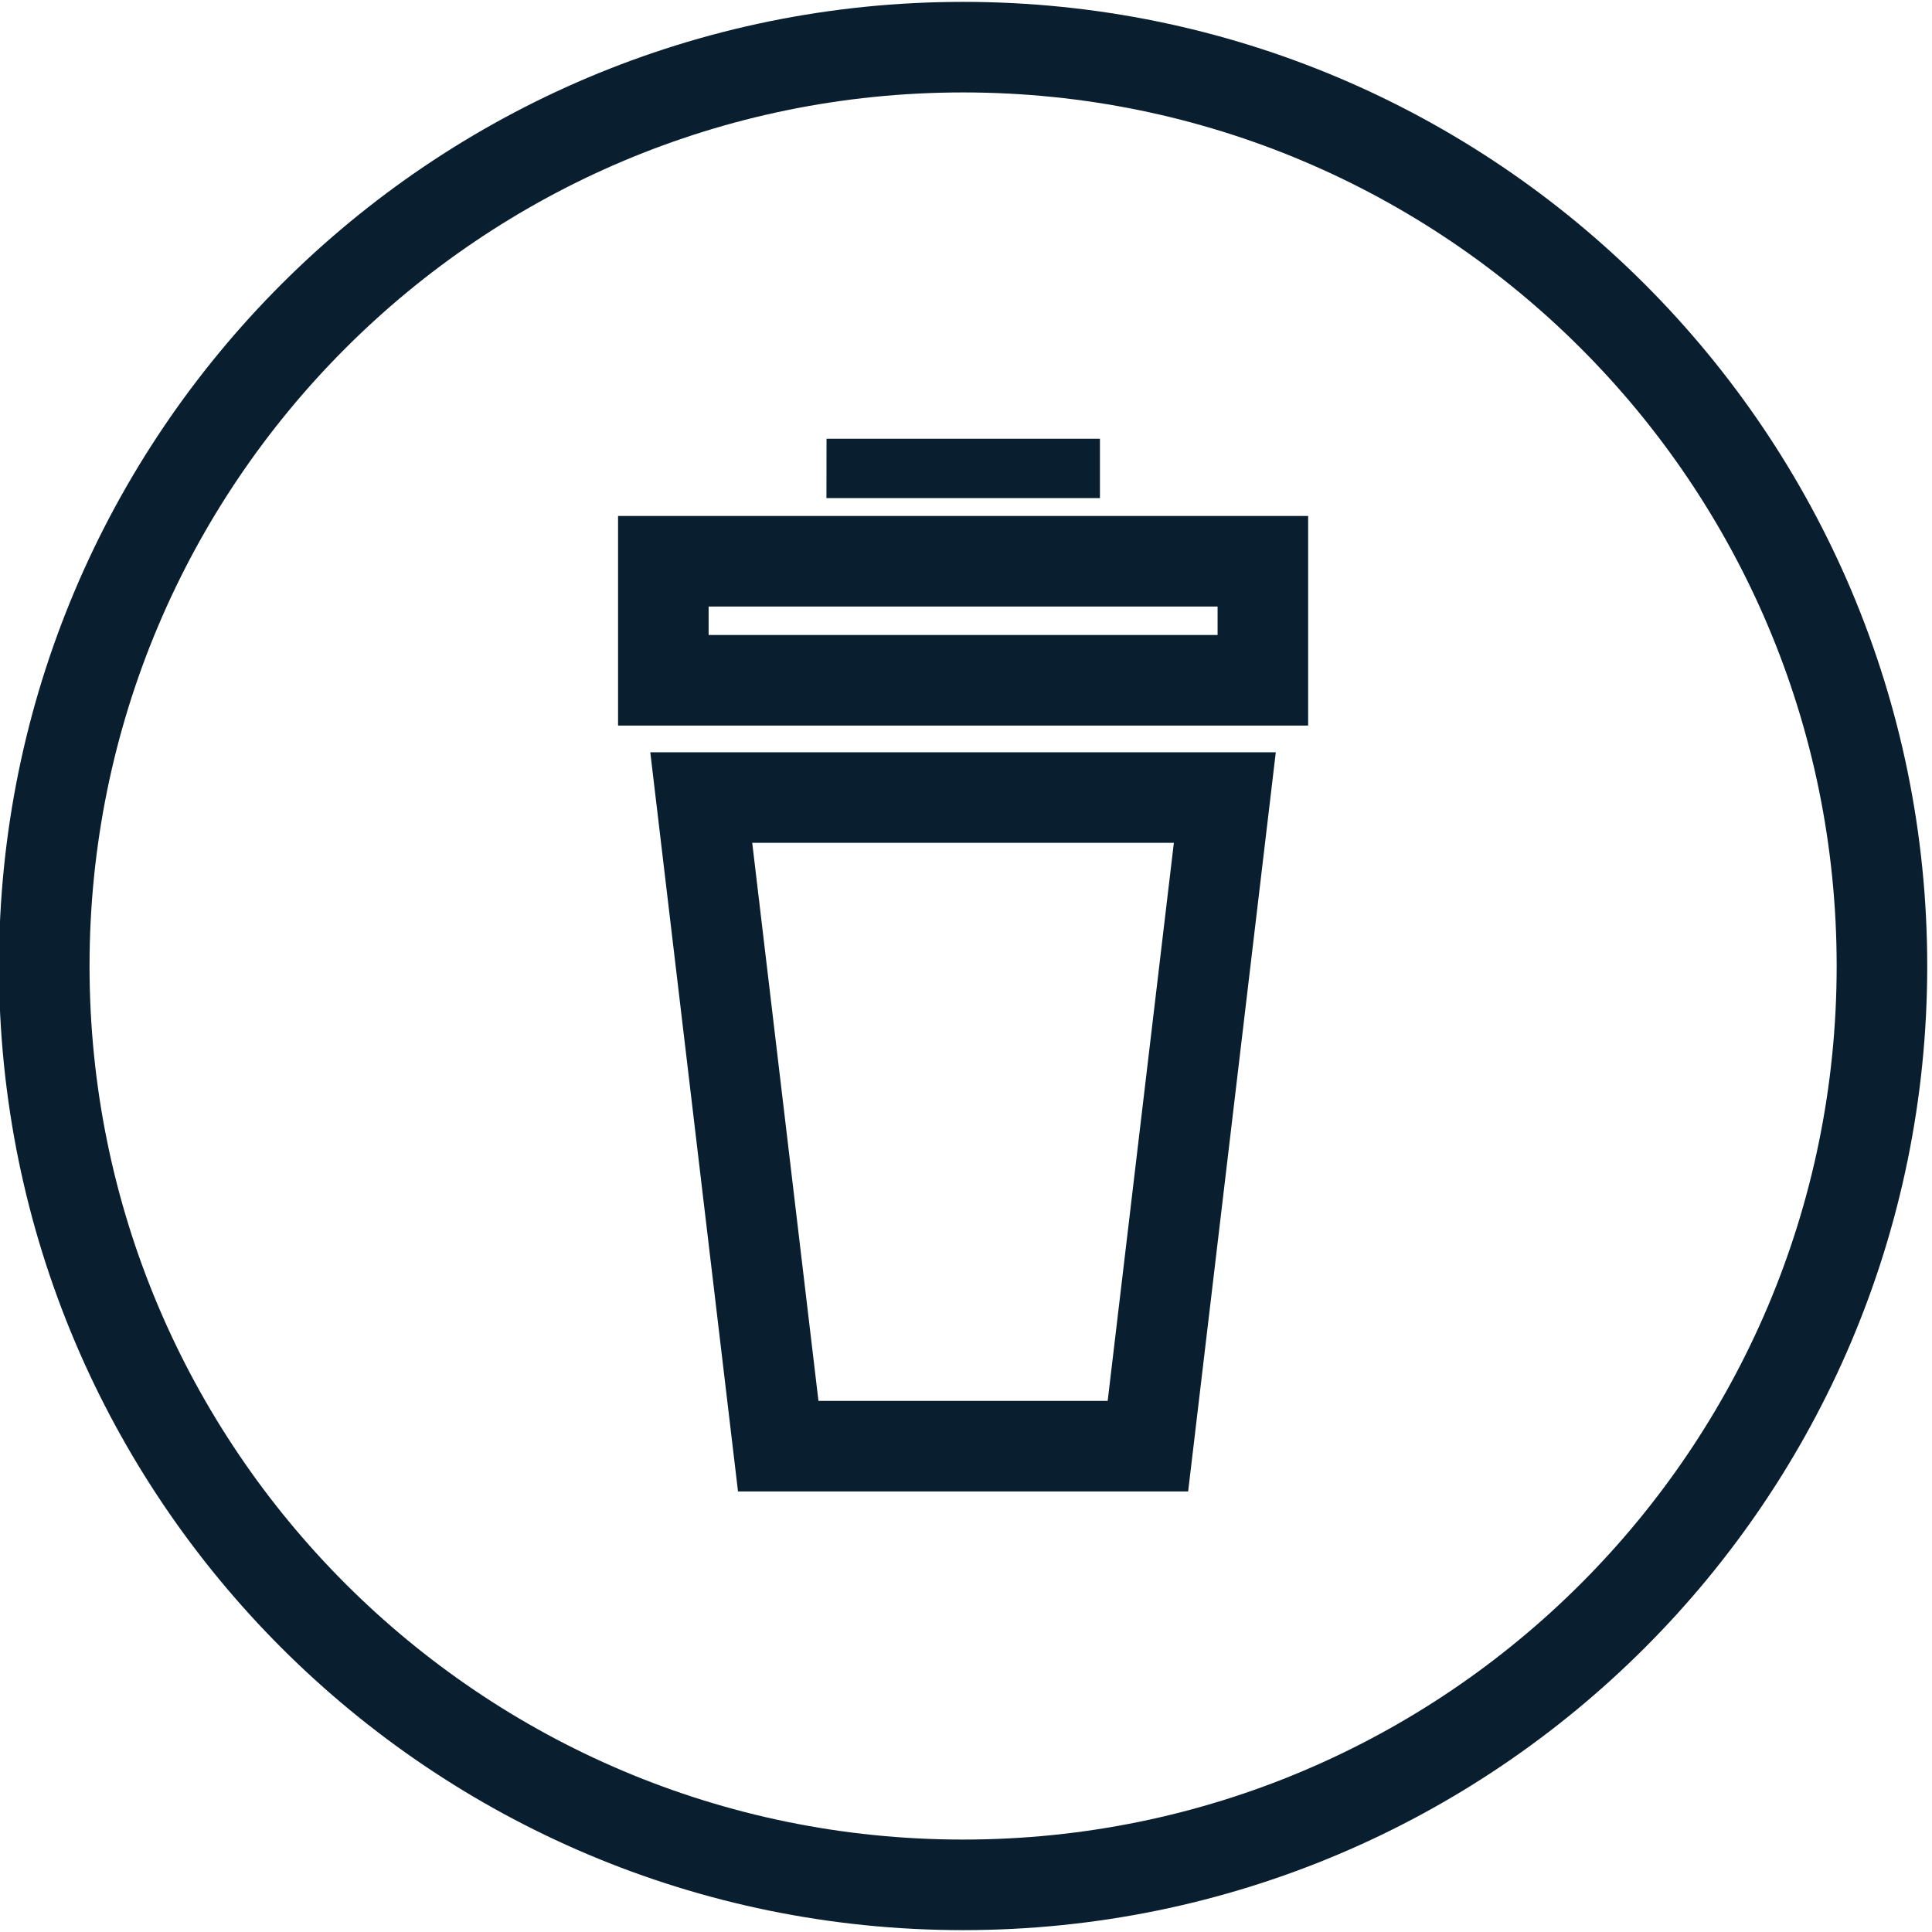
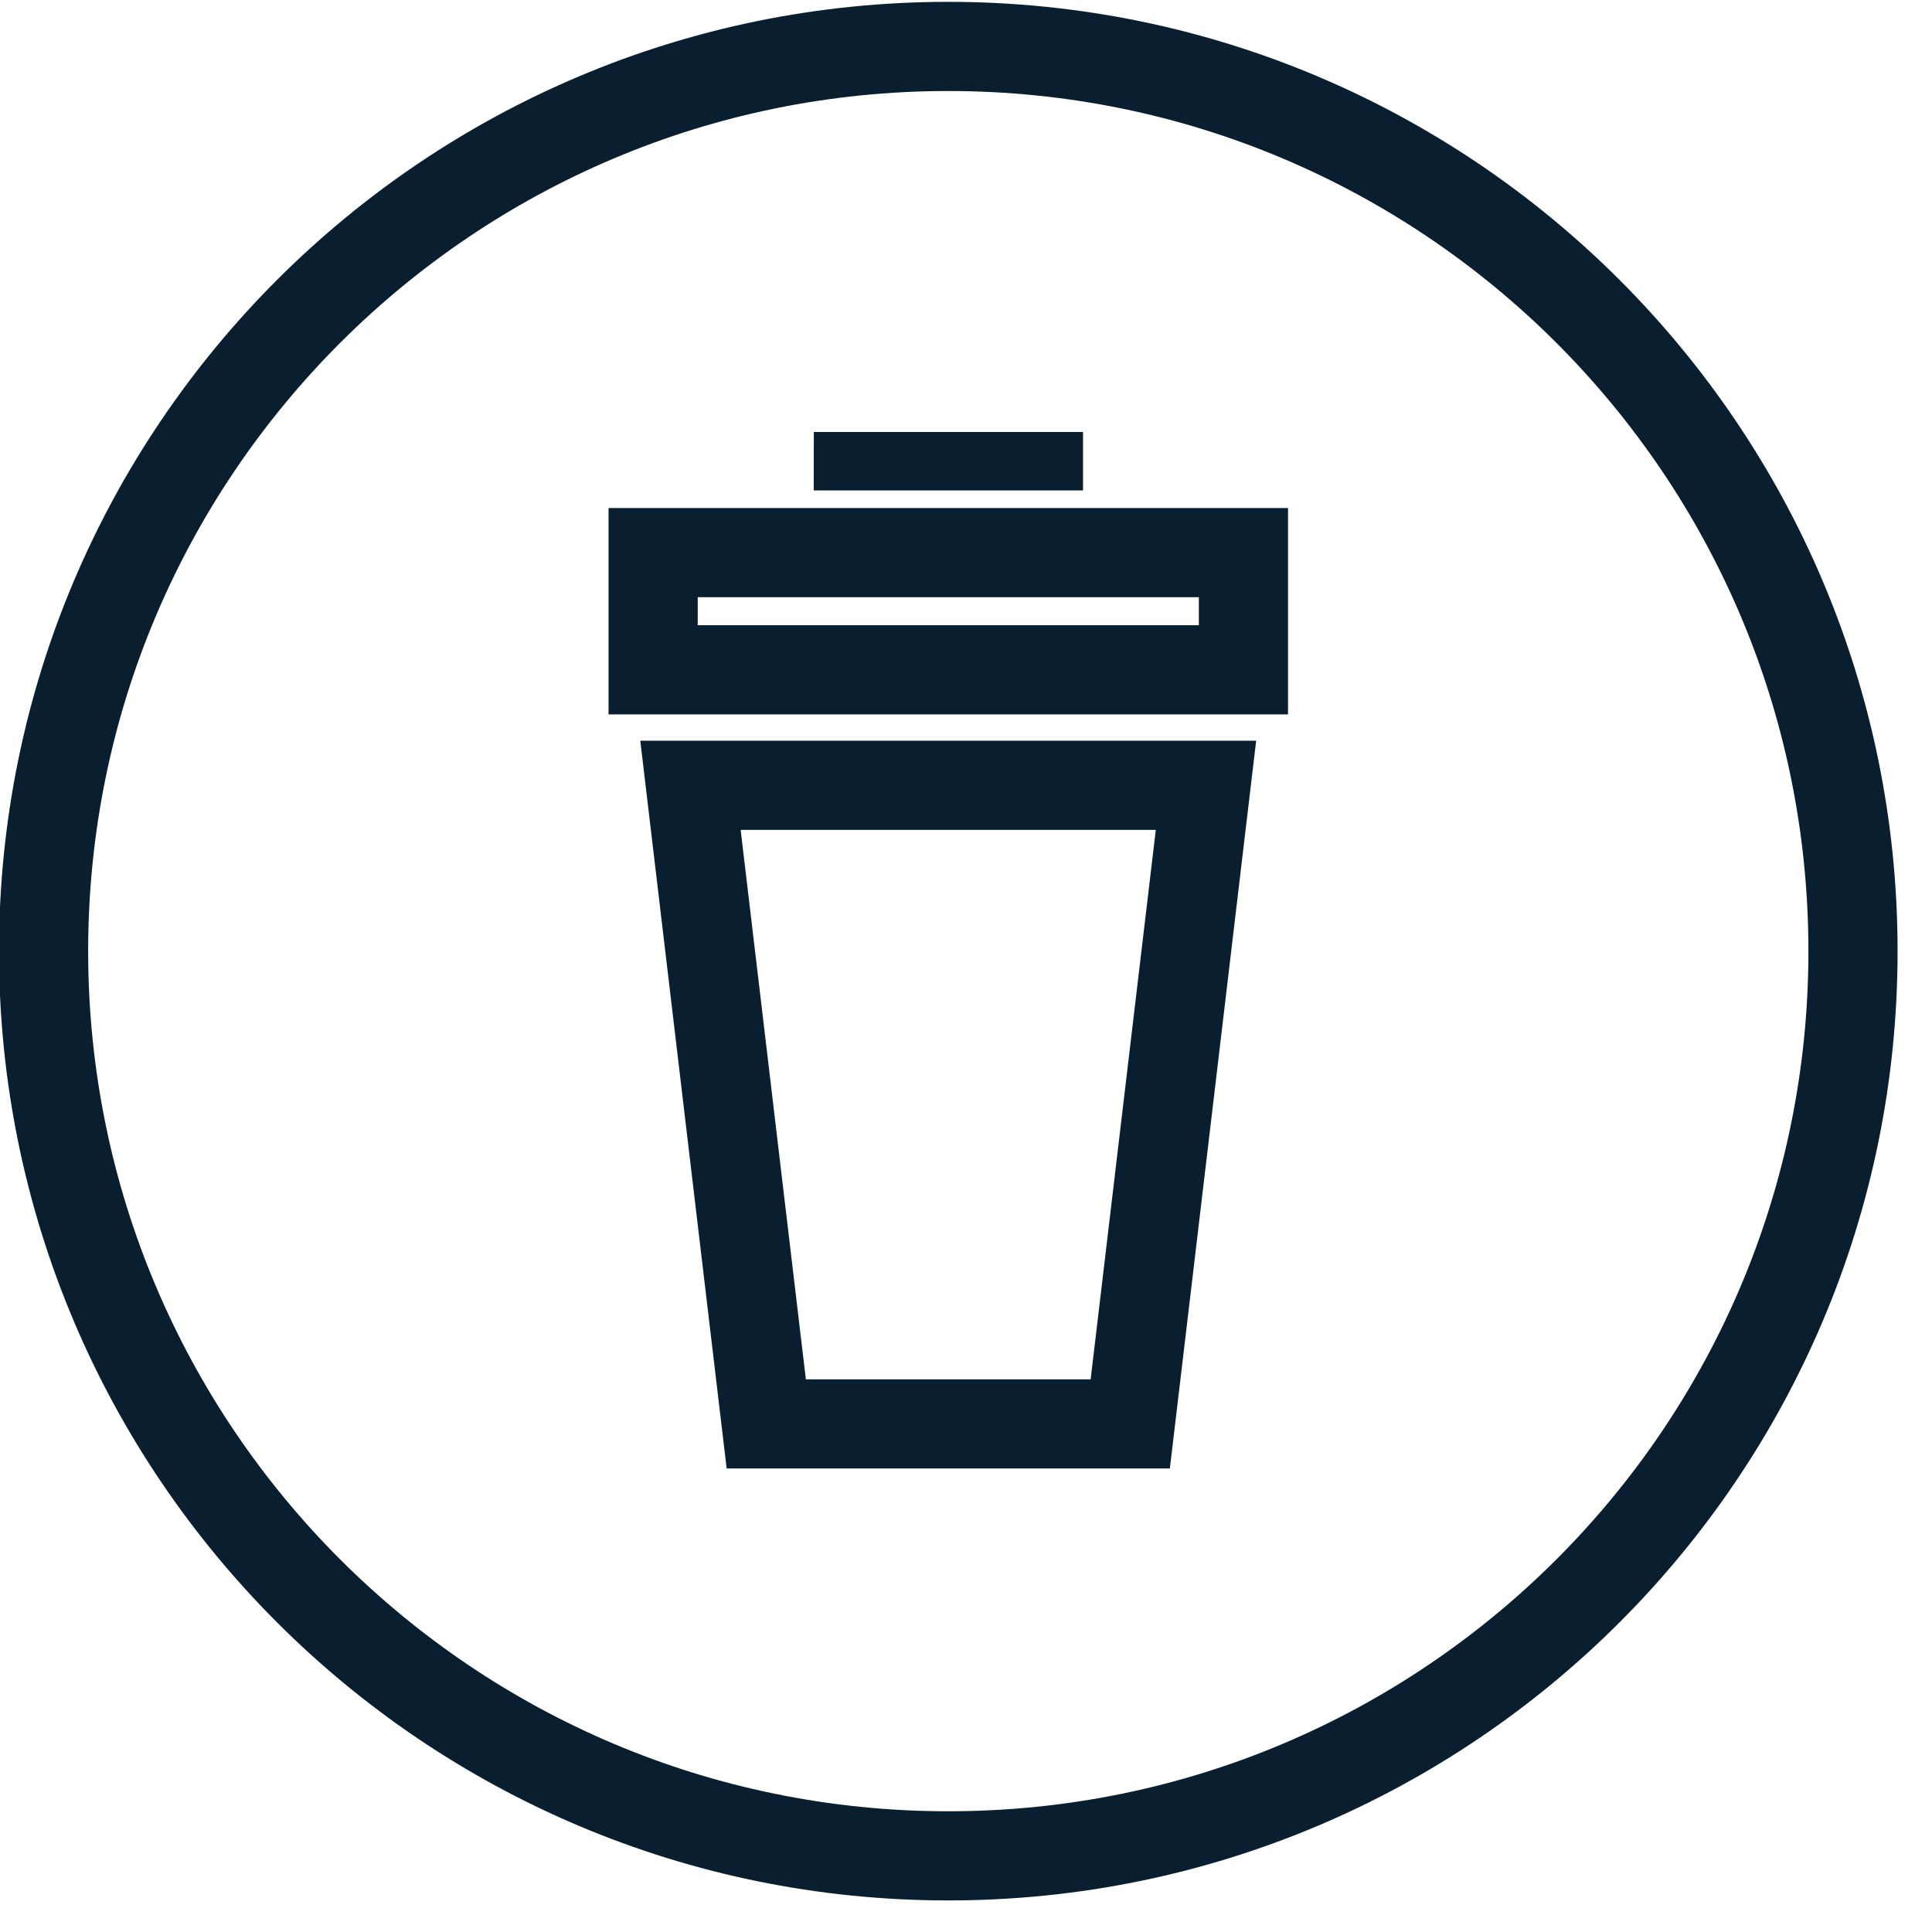
- <svg xmlns="http://www.w3.org/2000/svg" width="64" height="64">
+ <svg xmlns="http://www.w3.org/2000/svg" width="65" height="65">
  <g transform="translate(1 1)" fill="none" fill-rule="evenodd">
    <ellipse class="svg-stroke-hover" stroke="#091F2F" stroke-width="3" cx="30.904" cy="31" rx="30.438" ry="30.438" />
    <path class="svg-stroke-hover" stroke="#091F2F" stroke-width="3" d="M20.974 17.592h19.86v3.943h-19.86z" />
    <path class="svg-fill-hover" fill="#091F2F" fill-rule="nonzero" d="M26.38 13.534h9.057V15.5h-9.06" />
    <path class="svg-stroke-hover" stroke="#091F2F" stroke-width="3" d="M37.026 46.906H24.78L22.23 25.42h17.344z" />
  </g>
</svg>
